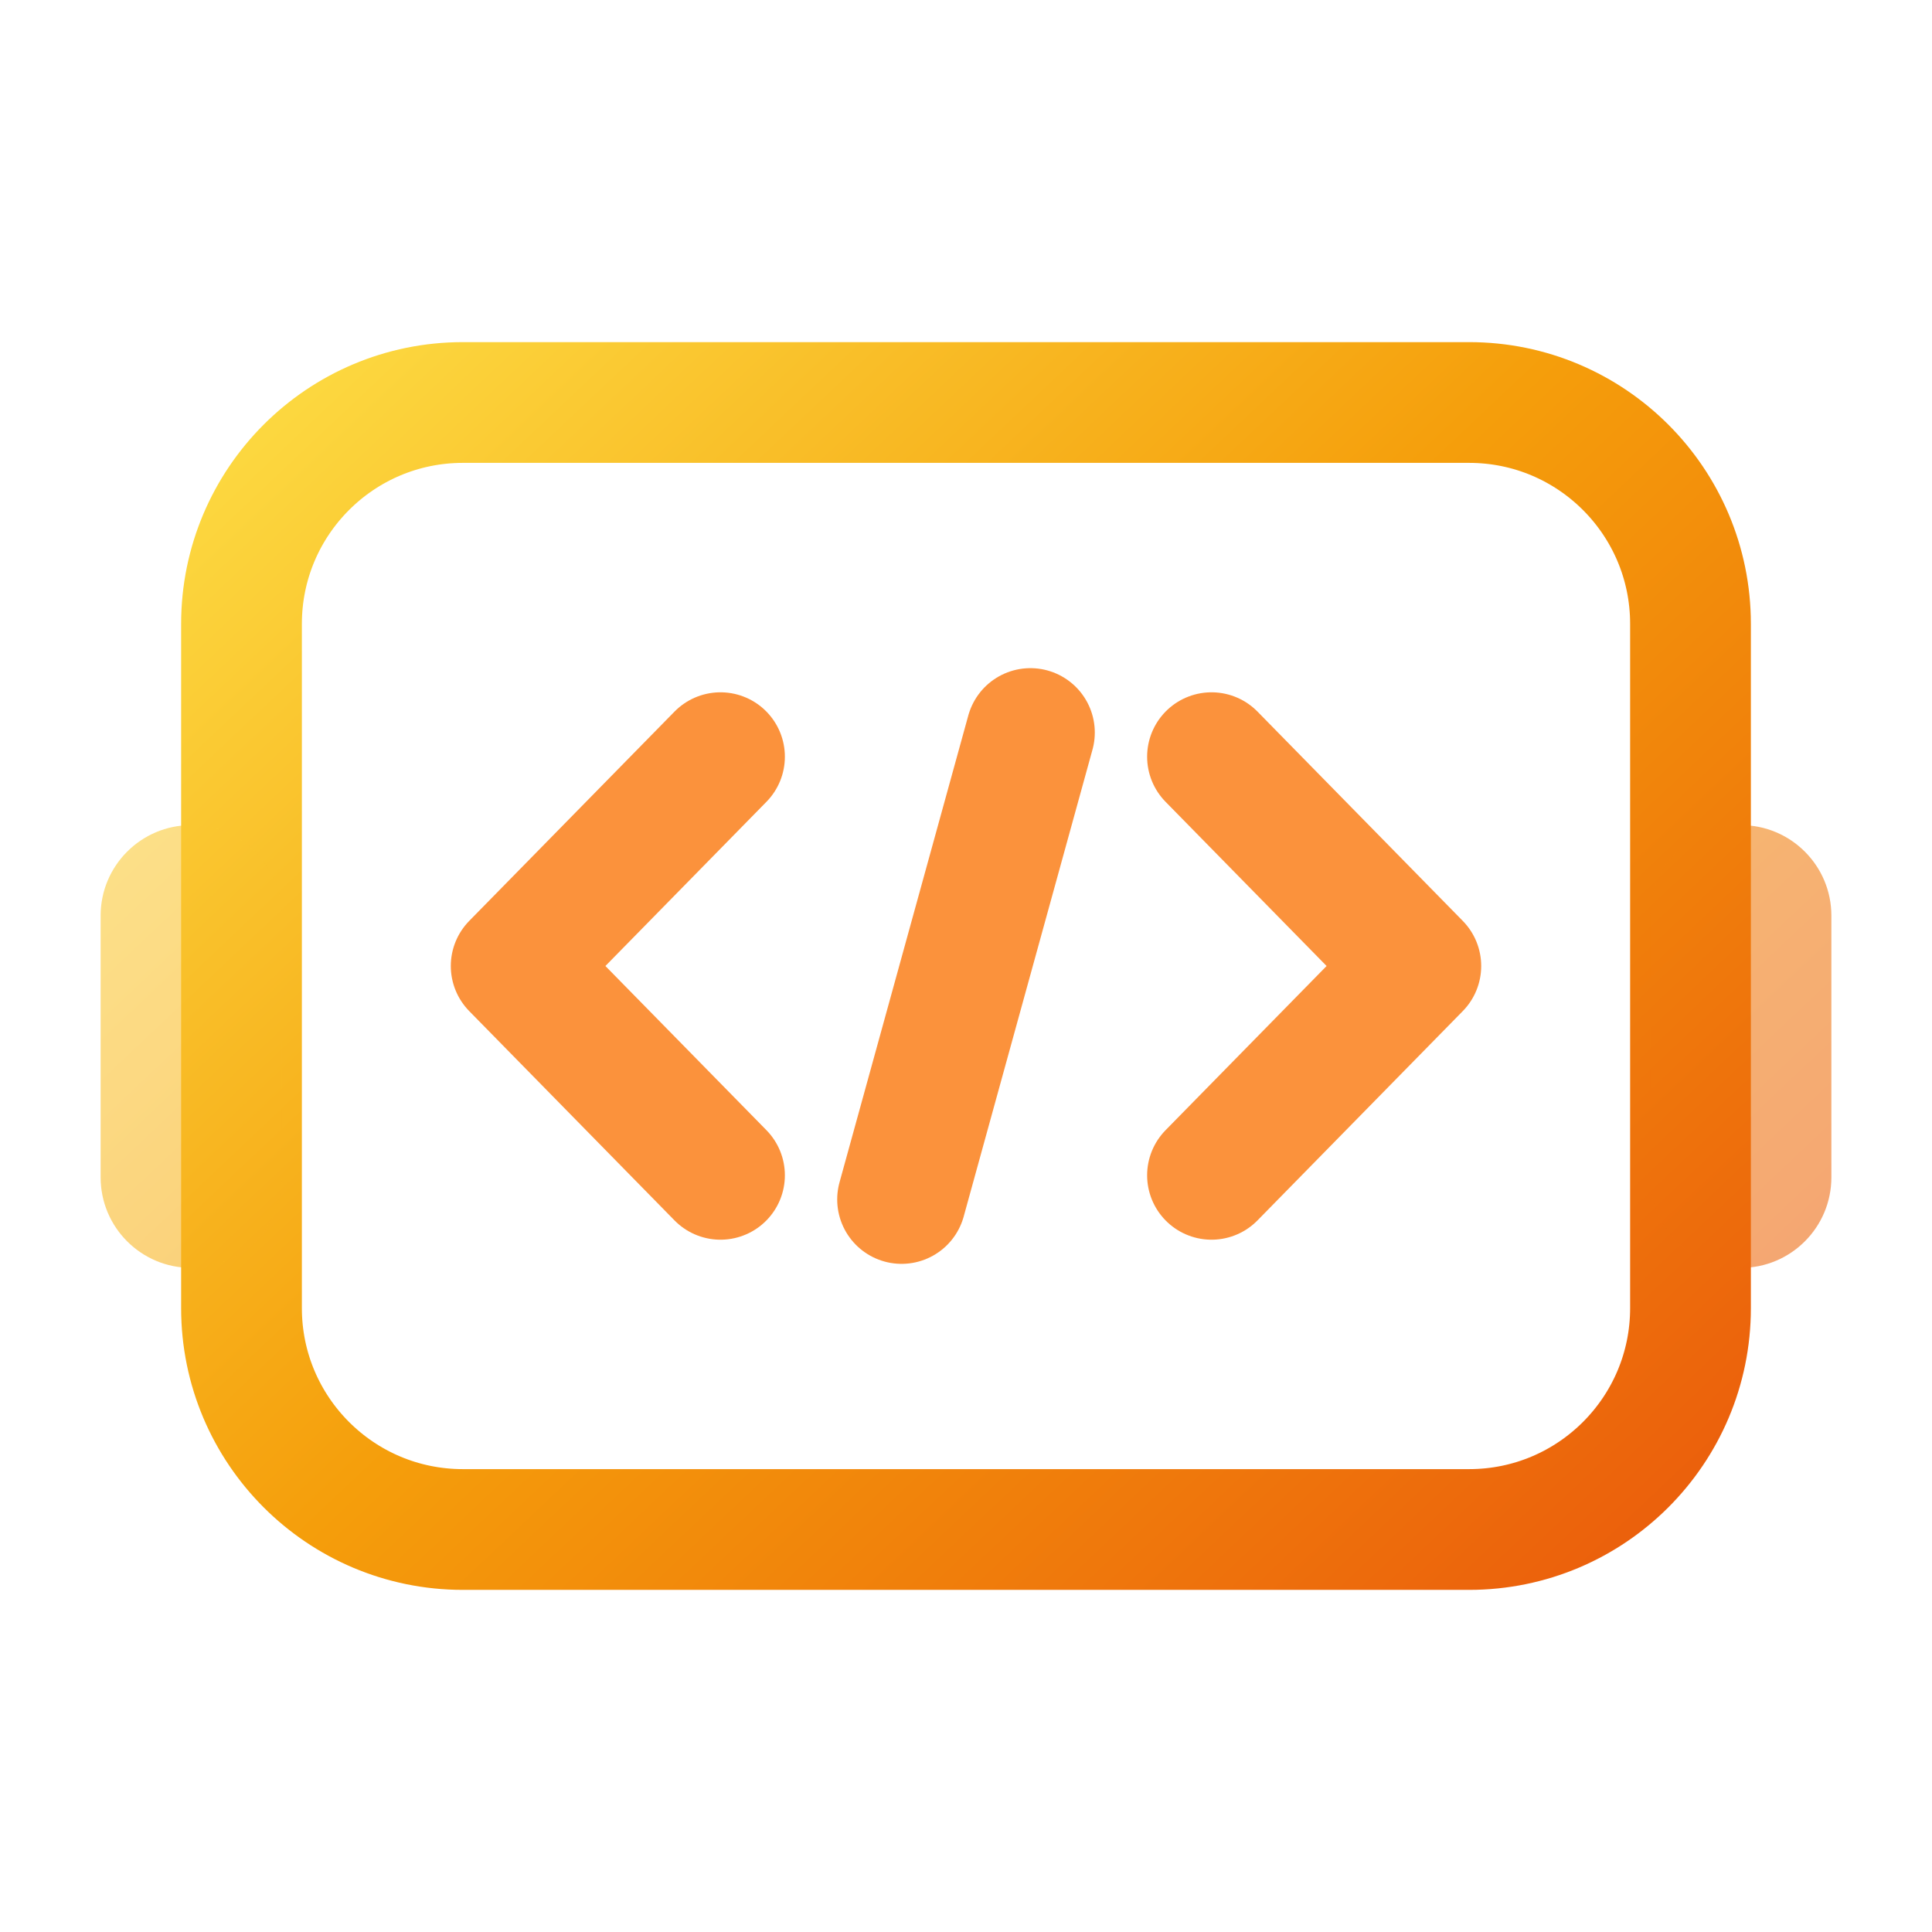
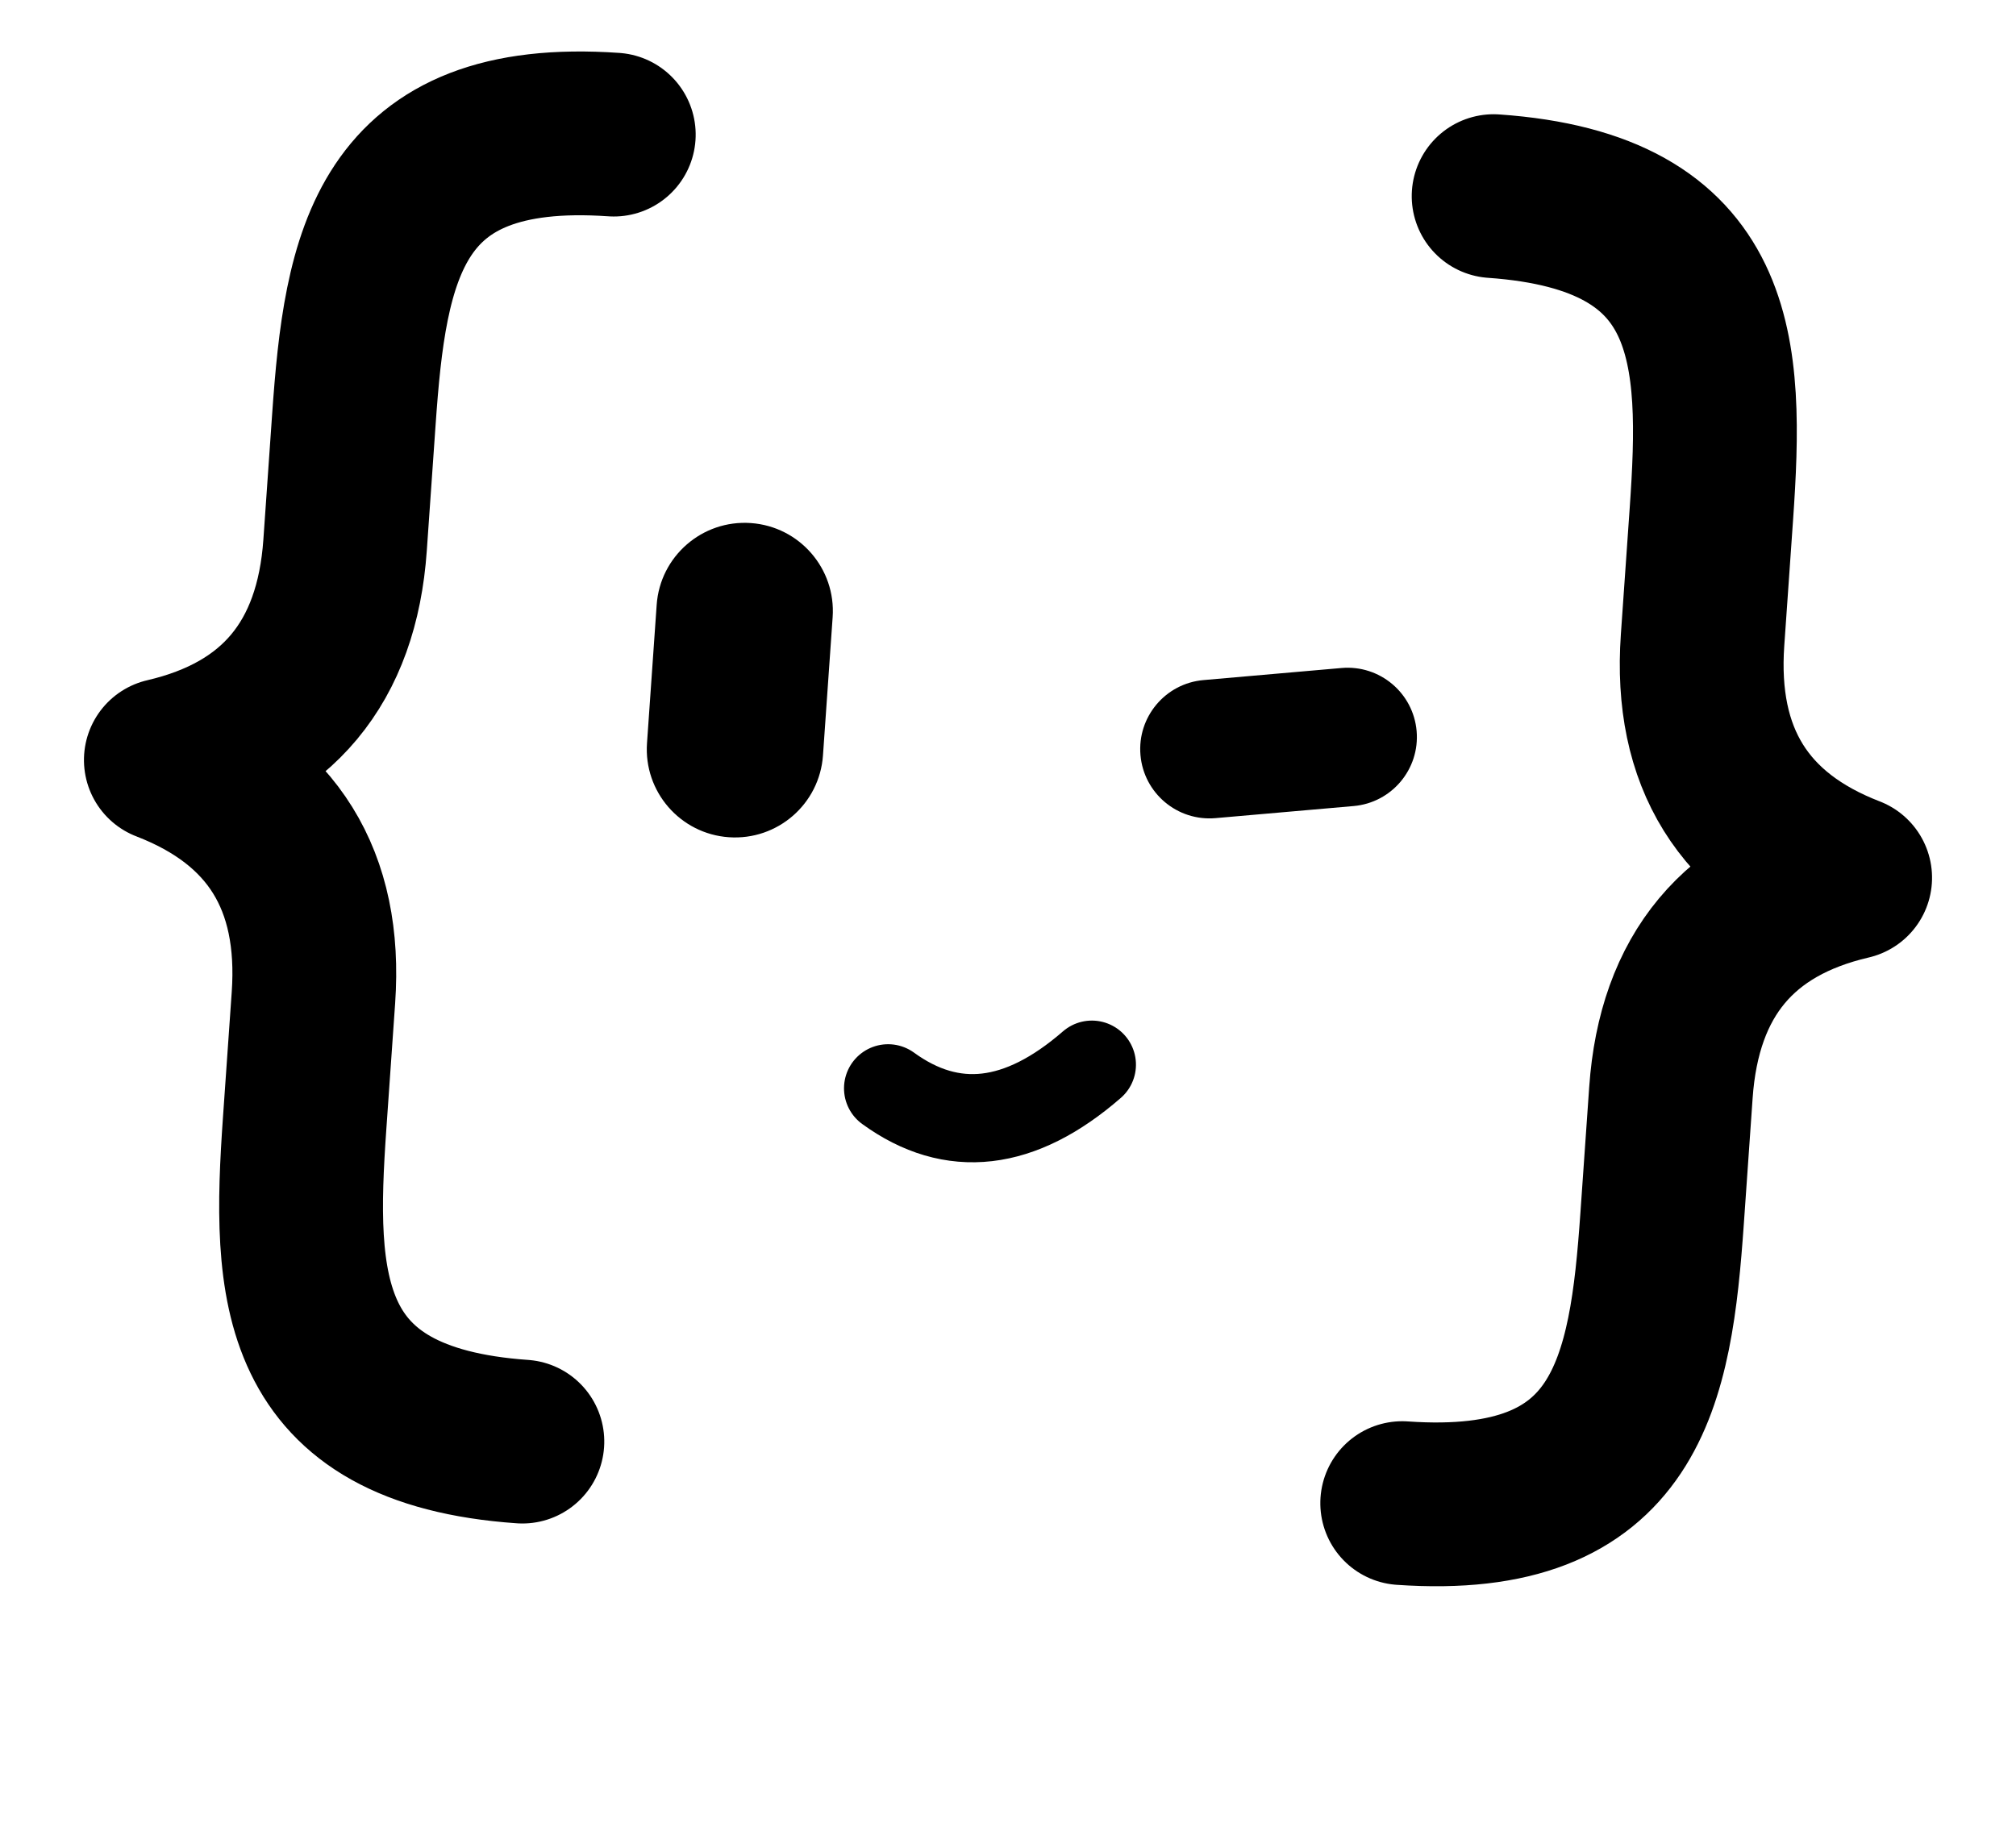
- <svg xmlns="http://www.w3.org/2000/svg" viewBox="0 0 48 48" fill="none">
-   <defs>
-     <linearGradient id="g-coder-agent" x1="7" y1="6" x2="41" y2="42" gradientUnits="userSpaceOnUse">
-       <stop offset="0" stop-color="#FDE047" />
-       <stop offset="0.48" stop-color="#F59E0B" />
-       <stop offset="1" stop-color="#EA580C" />
-     </linearGradient>
-   </defs>
-   <rect x="6" y="10" width="36" height="28" rx="5.5" stroke="url(#g-coder-agent)" stroke-width="3" />
-   <rect x="2.5" y="20.5" width="4.5" height="11" rx="2.25" fill="url(#g-coder-agent)" opacity="0.58" />
-   <rect x="41" y="20.5" width="4.5" height="11" rx="2.25" fill="url(#g-coder-agent)" opacity="0.58" />
-   <path d="M17.9 18.8L12.8 24L17.9 29.2" stroke="#FB923C" stroke-width="3.2" stroke-linecap="round" stroke-linejoin="round" />
-   <path d="M30.1 18.8L35.2 24L30.1 29.2" stroke="#FB923C" stroke-width="3.2" stroke-linecap="round" stroke-linejoin="round" />
-   <path d="M25.6 18.2L22.4 29.8" stroke="#FB923C" stroke-width="3.2" stroke-linecap="round" />
+ <svg xmlns="http://www.w3.org/2000/svg" viewBox="20 35 160 145">
+   <g class="gesture">
+     <g transform="rotate(4 100 100)">
+       <path fill="none" stroke="currentColor" stroke-linecap="round" stroke-linejoin="round" d="M65 48 C47 48 46 59 46 72 L46 82 Q46 96 33 100 Q46 104 46 118 L46 128 C46 141 47 152 65 152 M135 48 C153 48 154 59 154 72 L154 82 Q154 96 167 100 Q154 104 154 118 L154 128 C154 141 153 152 135 152" style="stroke-width:13" />
+       <g transform="translate(-3 -1)">
+         <g class="eyes">
+           <rect x="74" y="79" width="14" height="25" rx="7" fill="currentColor" />
+           <rect x="113" y="88" width="22" height="11" rx="5.5" fill="currentColor" transform="rotate(-9 124 93.5)" />
+         </g>
+         <path d="M95 123 Q103 128 111 120" fill="none" stroke="currentColor" stroke-linecap="round" stroke-linejoin="round" style="stroke-width:7" />
+       </g>
+     </g>
+   </g>
</svg>
